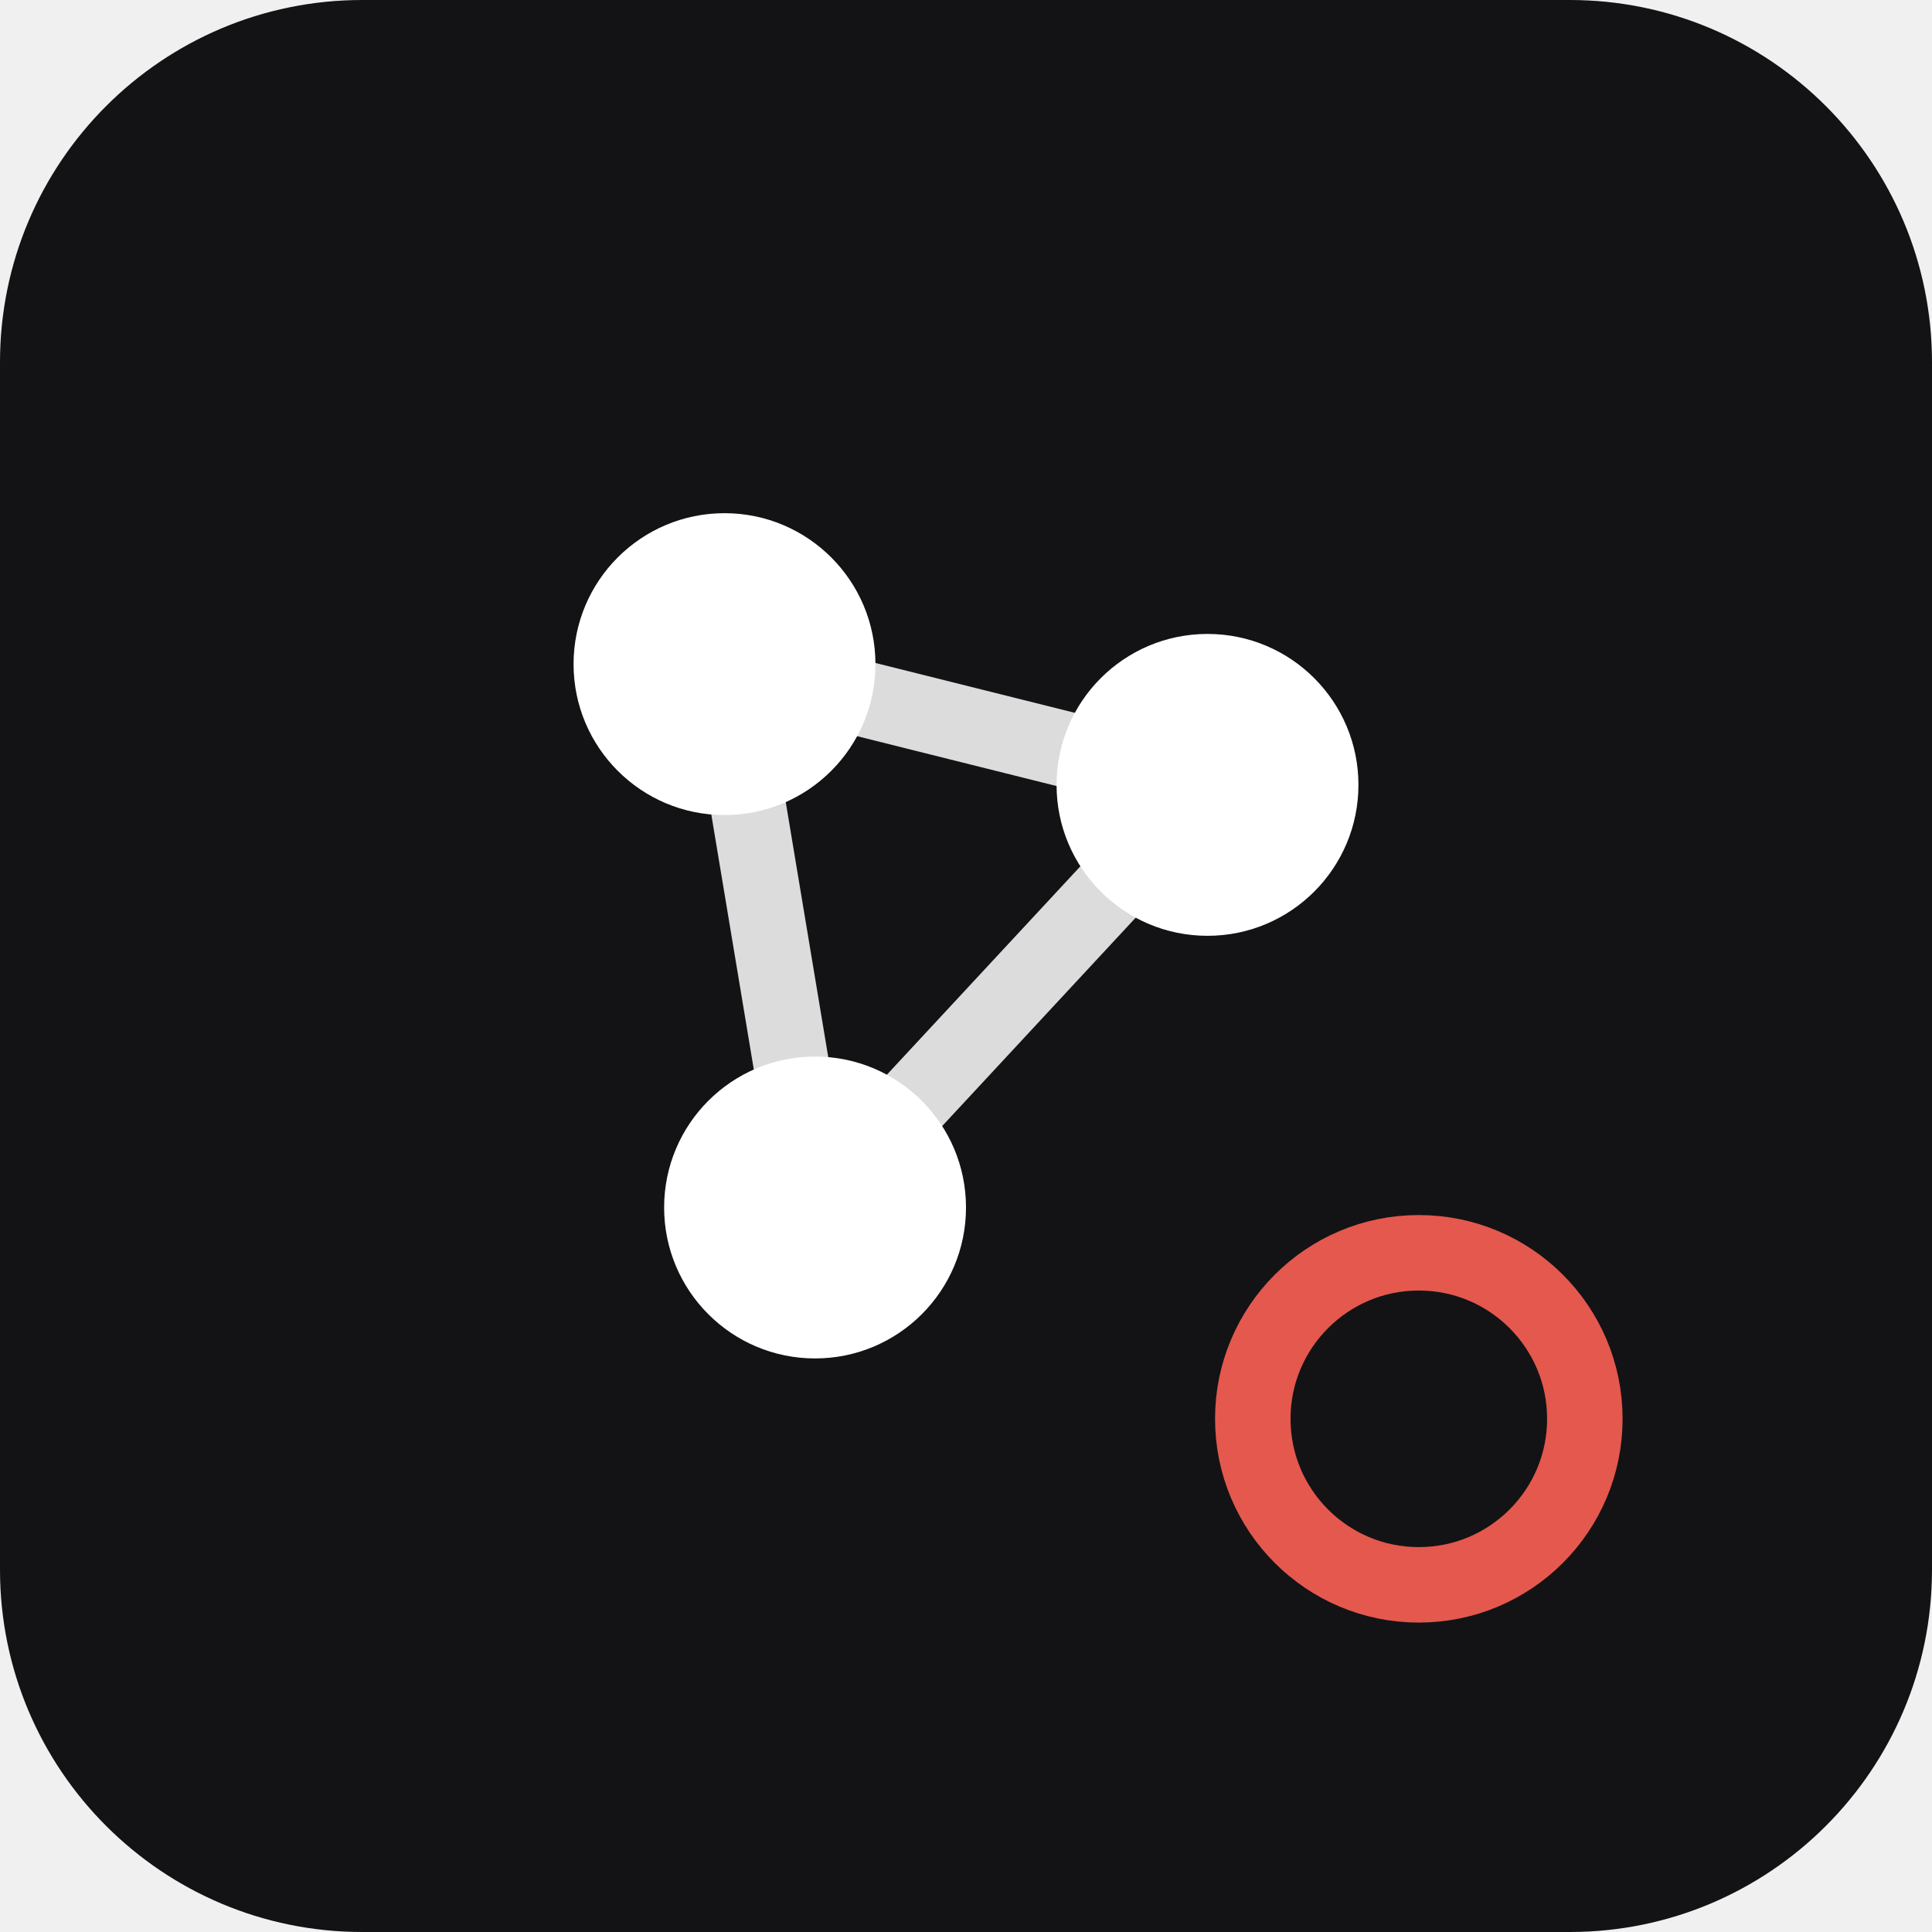
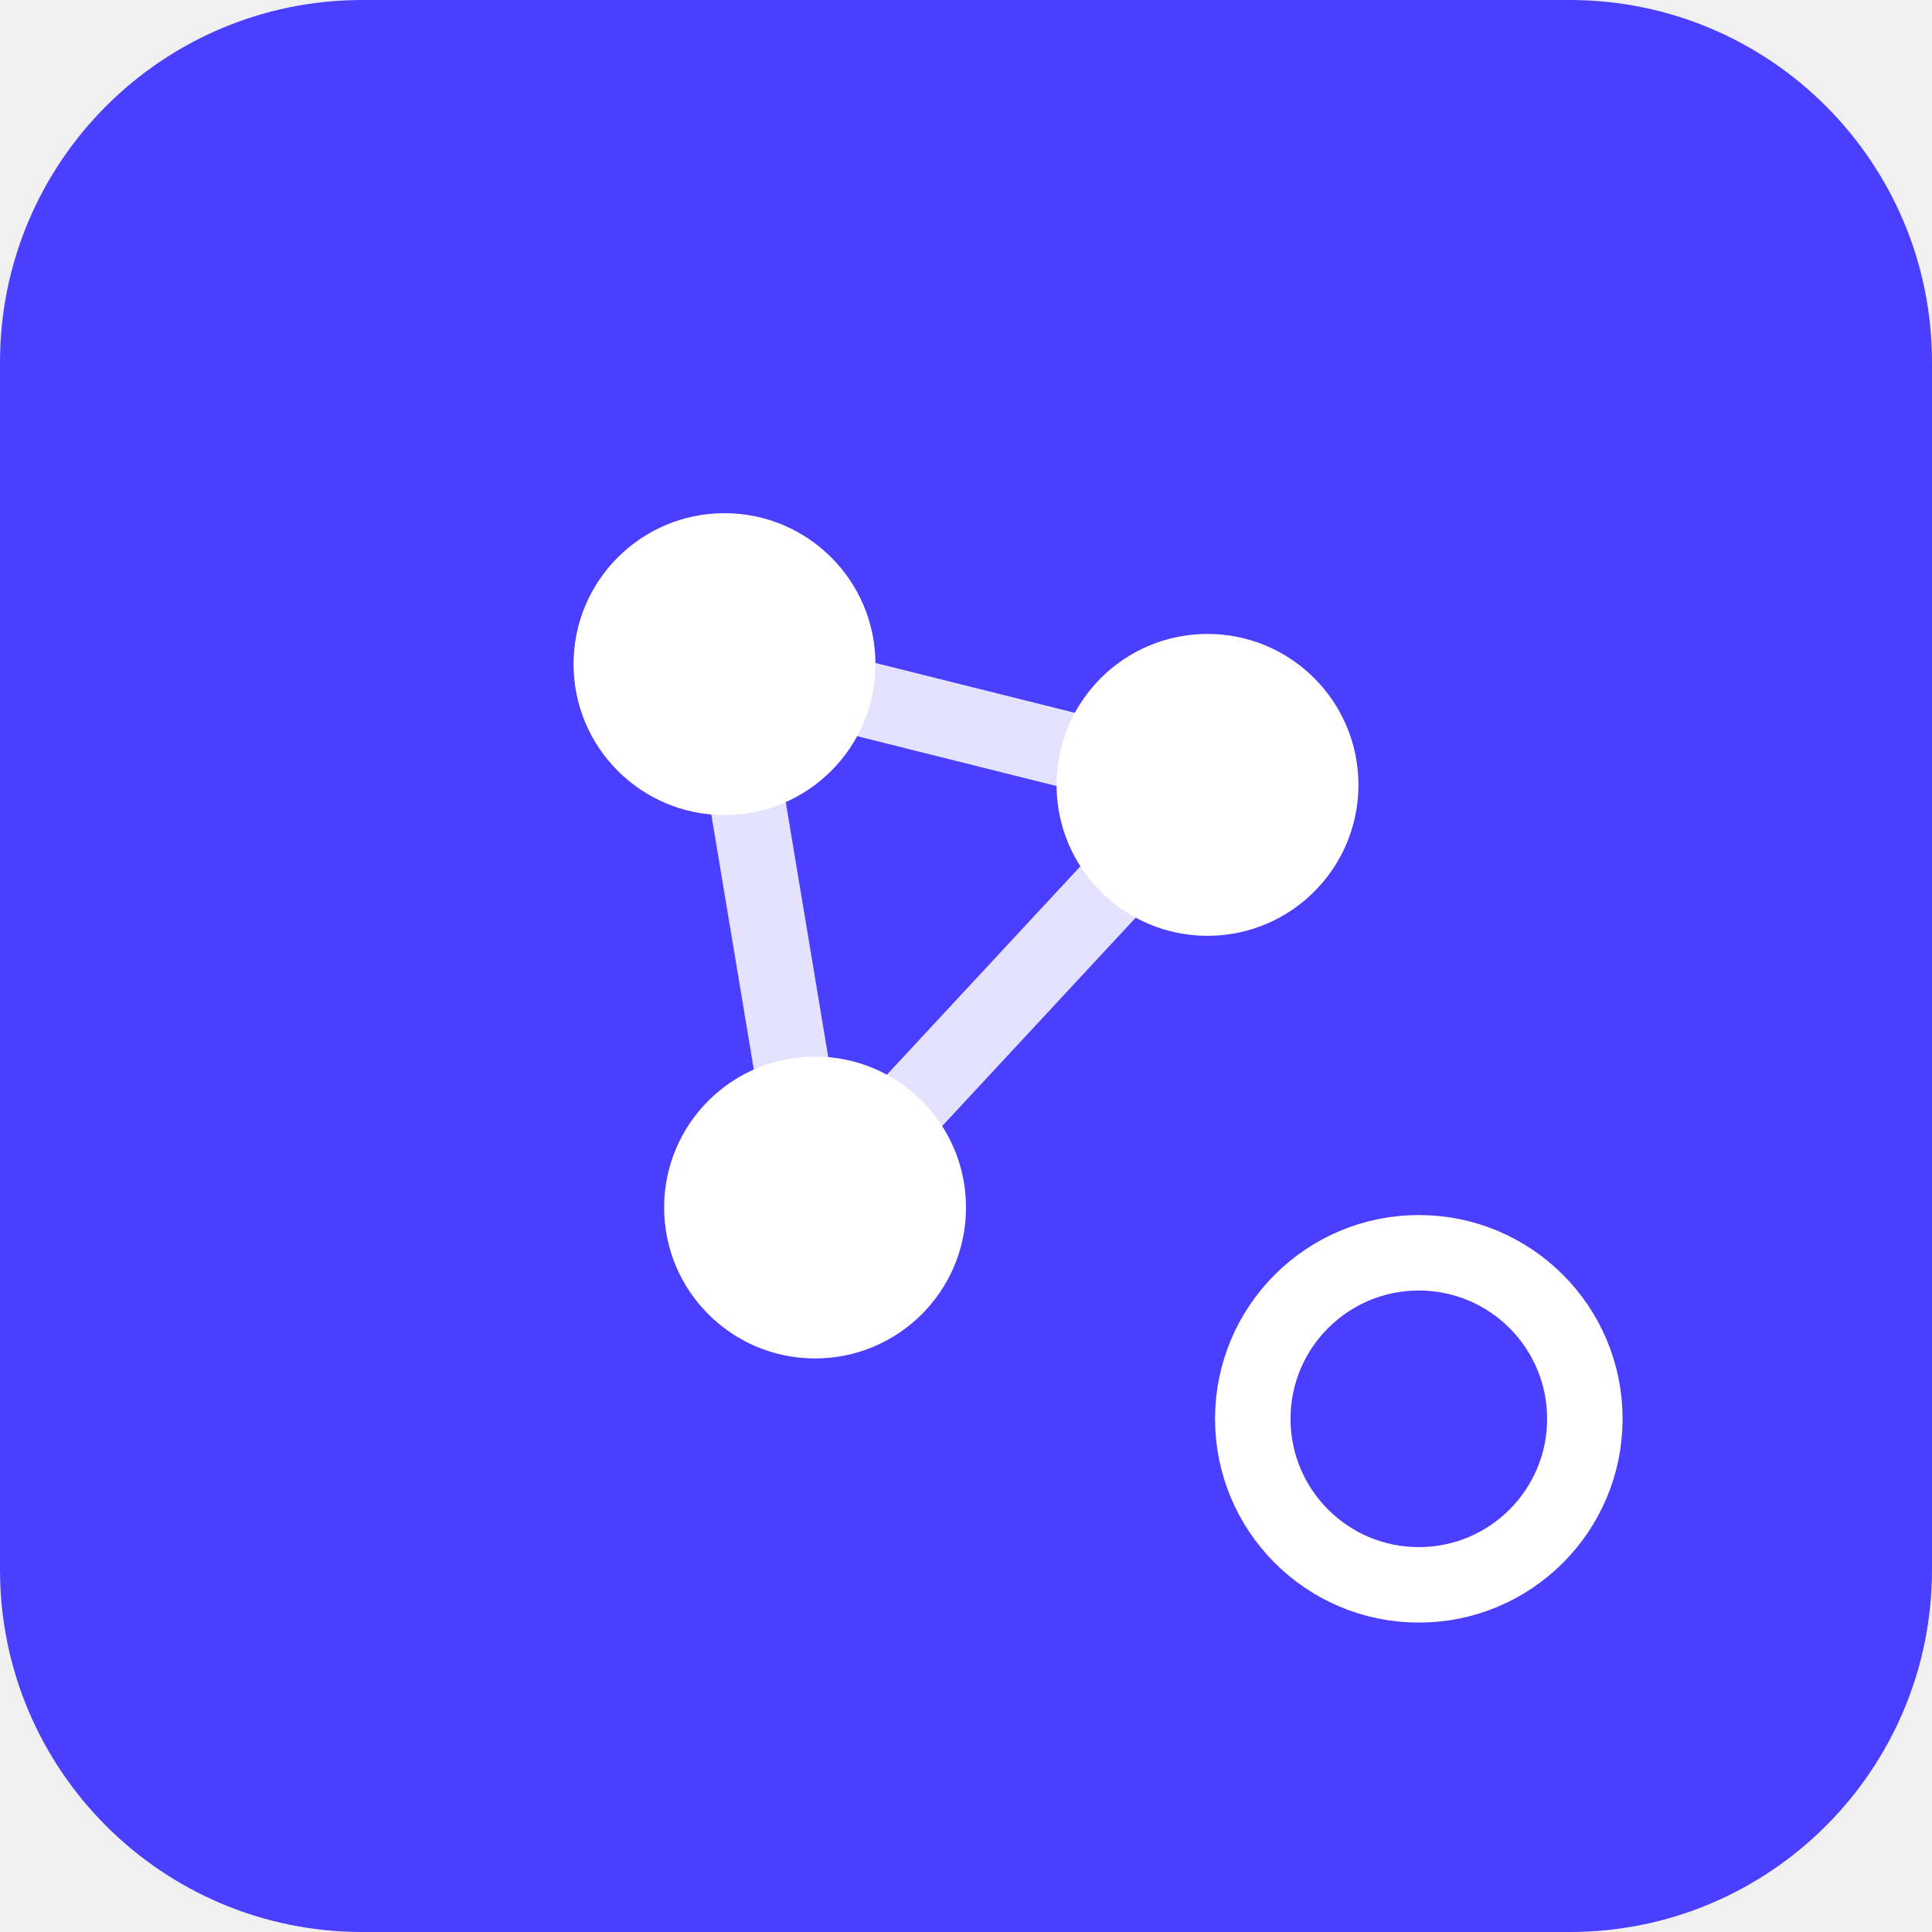
<svg xmlns="http://www.w3.org/2000/svg" viewBox="0 0 64 64" role="img" aria-label="Изолят">
-   <rect width="64" height="64" rx="12" fill="#131316" />
-   <g stroke="#ffffff" stroke-width="2.5" stroke-linecap="round" opacity="0.85">
+   <rect width="64" height="64" rx="12" fill="#4B3FFF" />
+   <g stroke="#FFFFFF" stroke-width="2.5" stroke-linecap="round" opacity="0.85">
    <line x1="24" y1="22" x2="40" y2="26" />
    <line x1="24" y1="22" x2="27" y2="40" />
    <line x1="40" y1="26" x2="27" y2="40" />
  </g>
-   <g fill="#ffffff">
+   <g fill="#FFFFFF">
    <circle cx="24" cy="22" r="5" />
    <circle cx="40" cy="26" r="5" />
    <circle cx="27" cy="40" r="5" />
  </g>
-   <circle cx="47" cy="47" r="5.5" fill="#131316" stroke="#E5584D" stroke-width="2.5" />
+   <circle cx="47" cy="47" r="5.5" fill="#4B3FFF" stroke="#FFFFFF" stroke-width="2.5" />
</svg>
